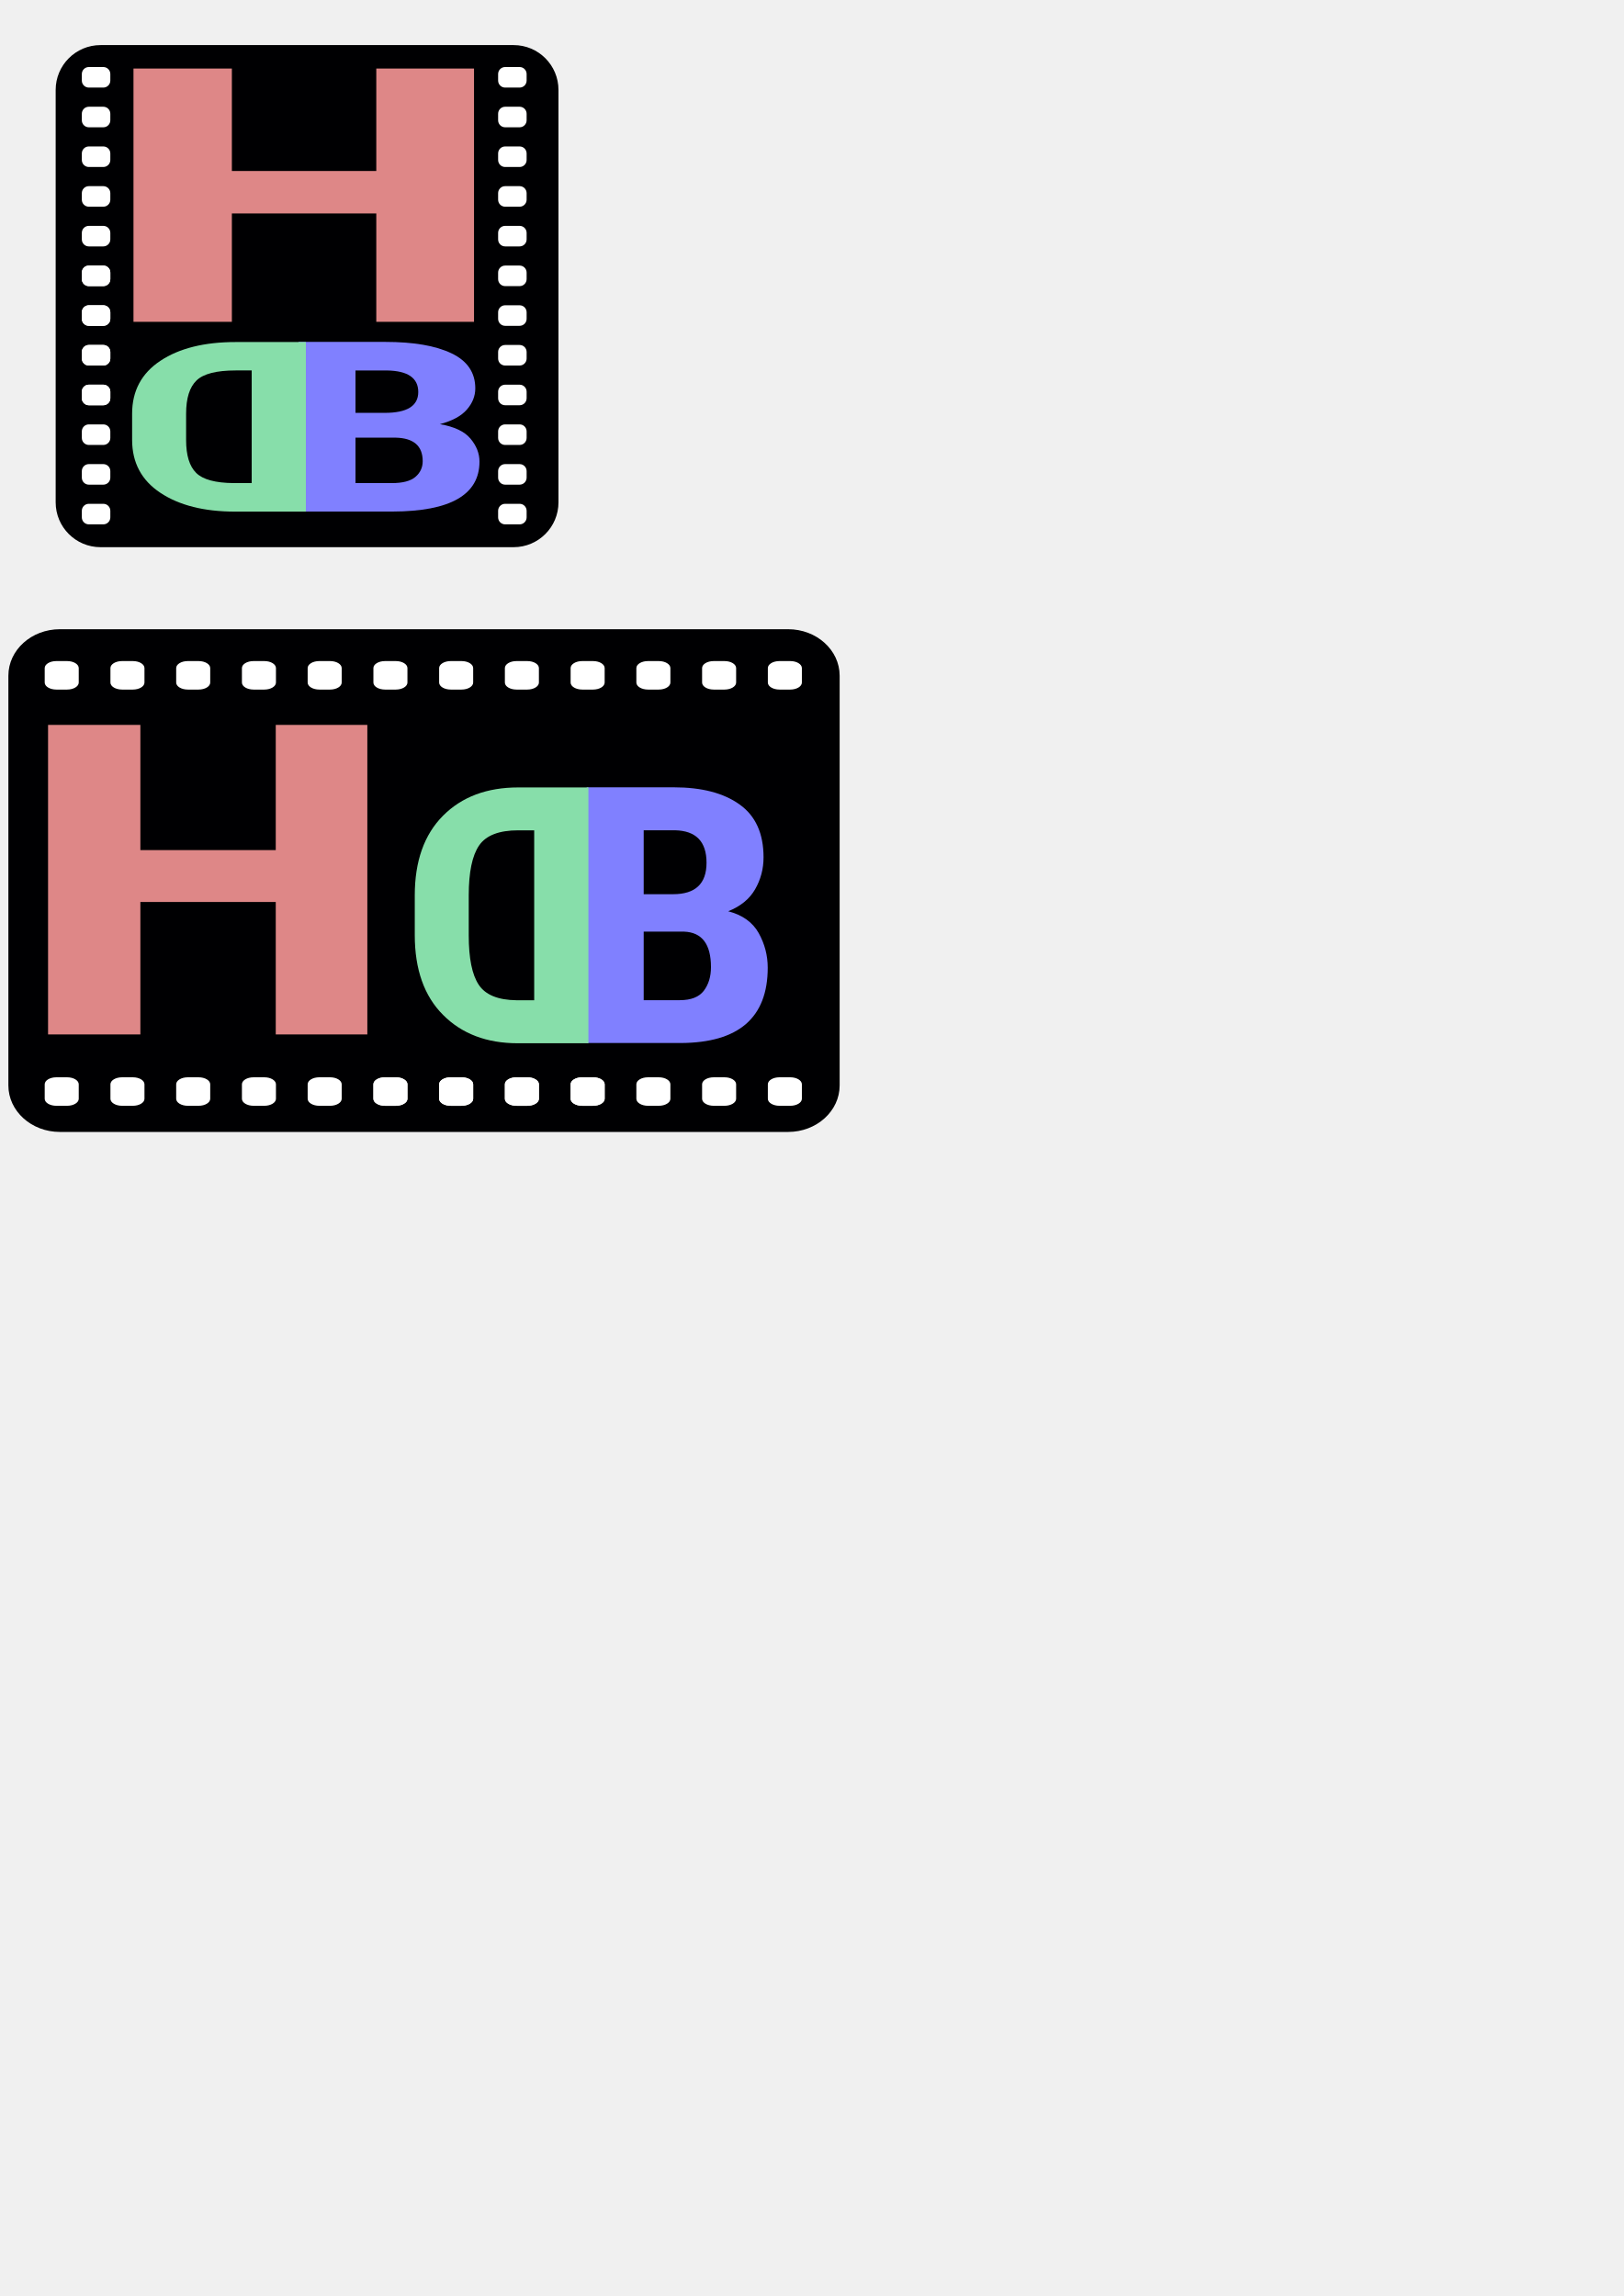
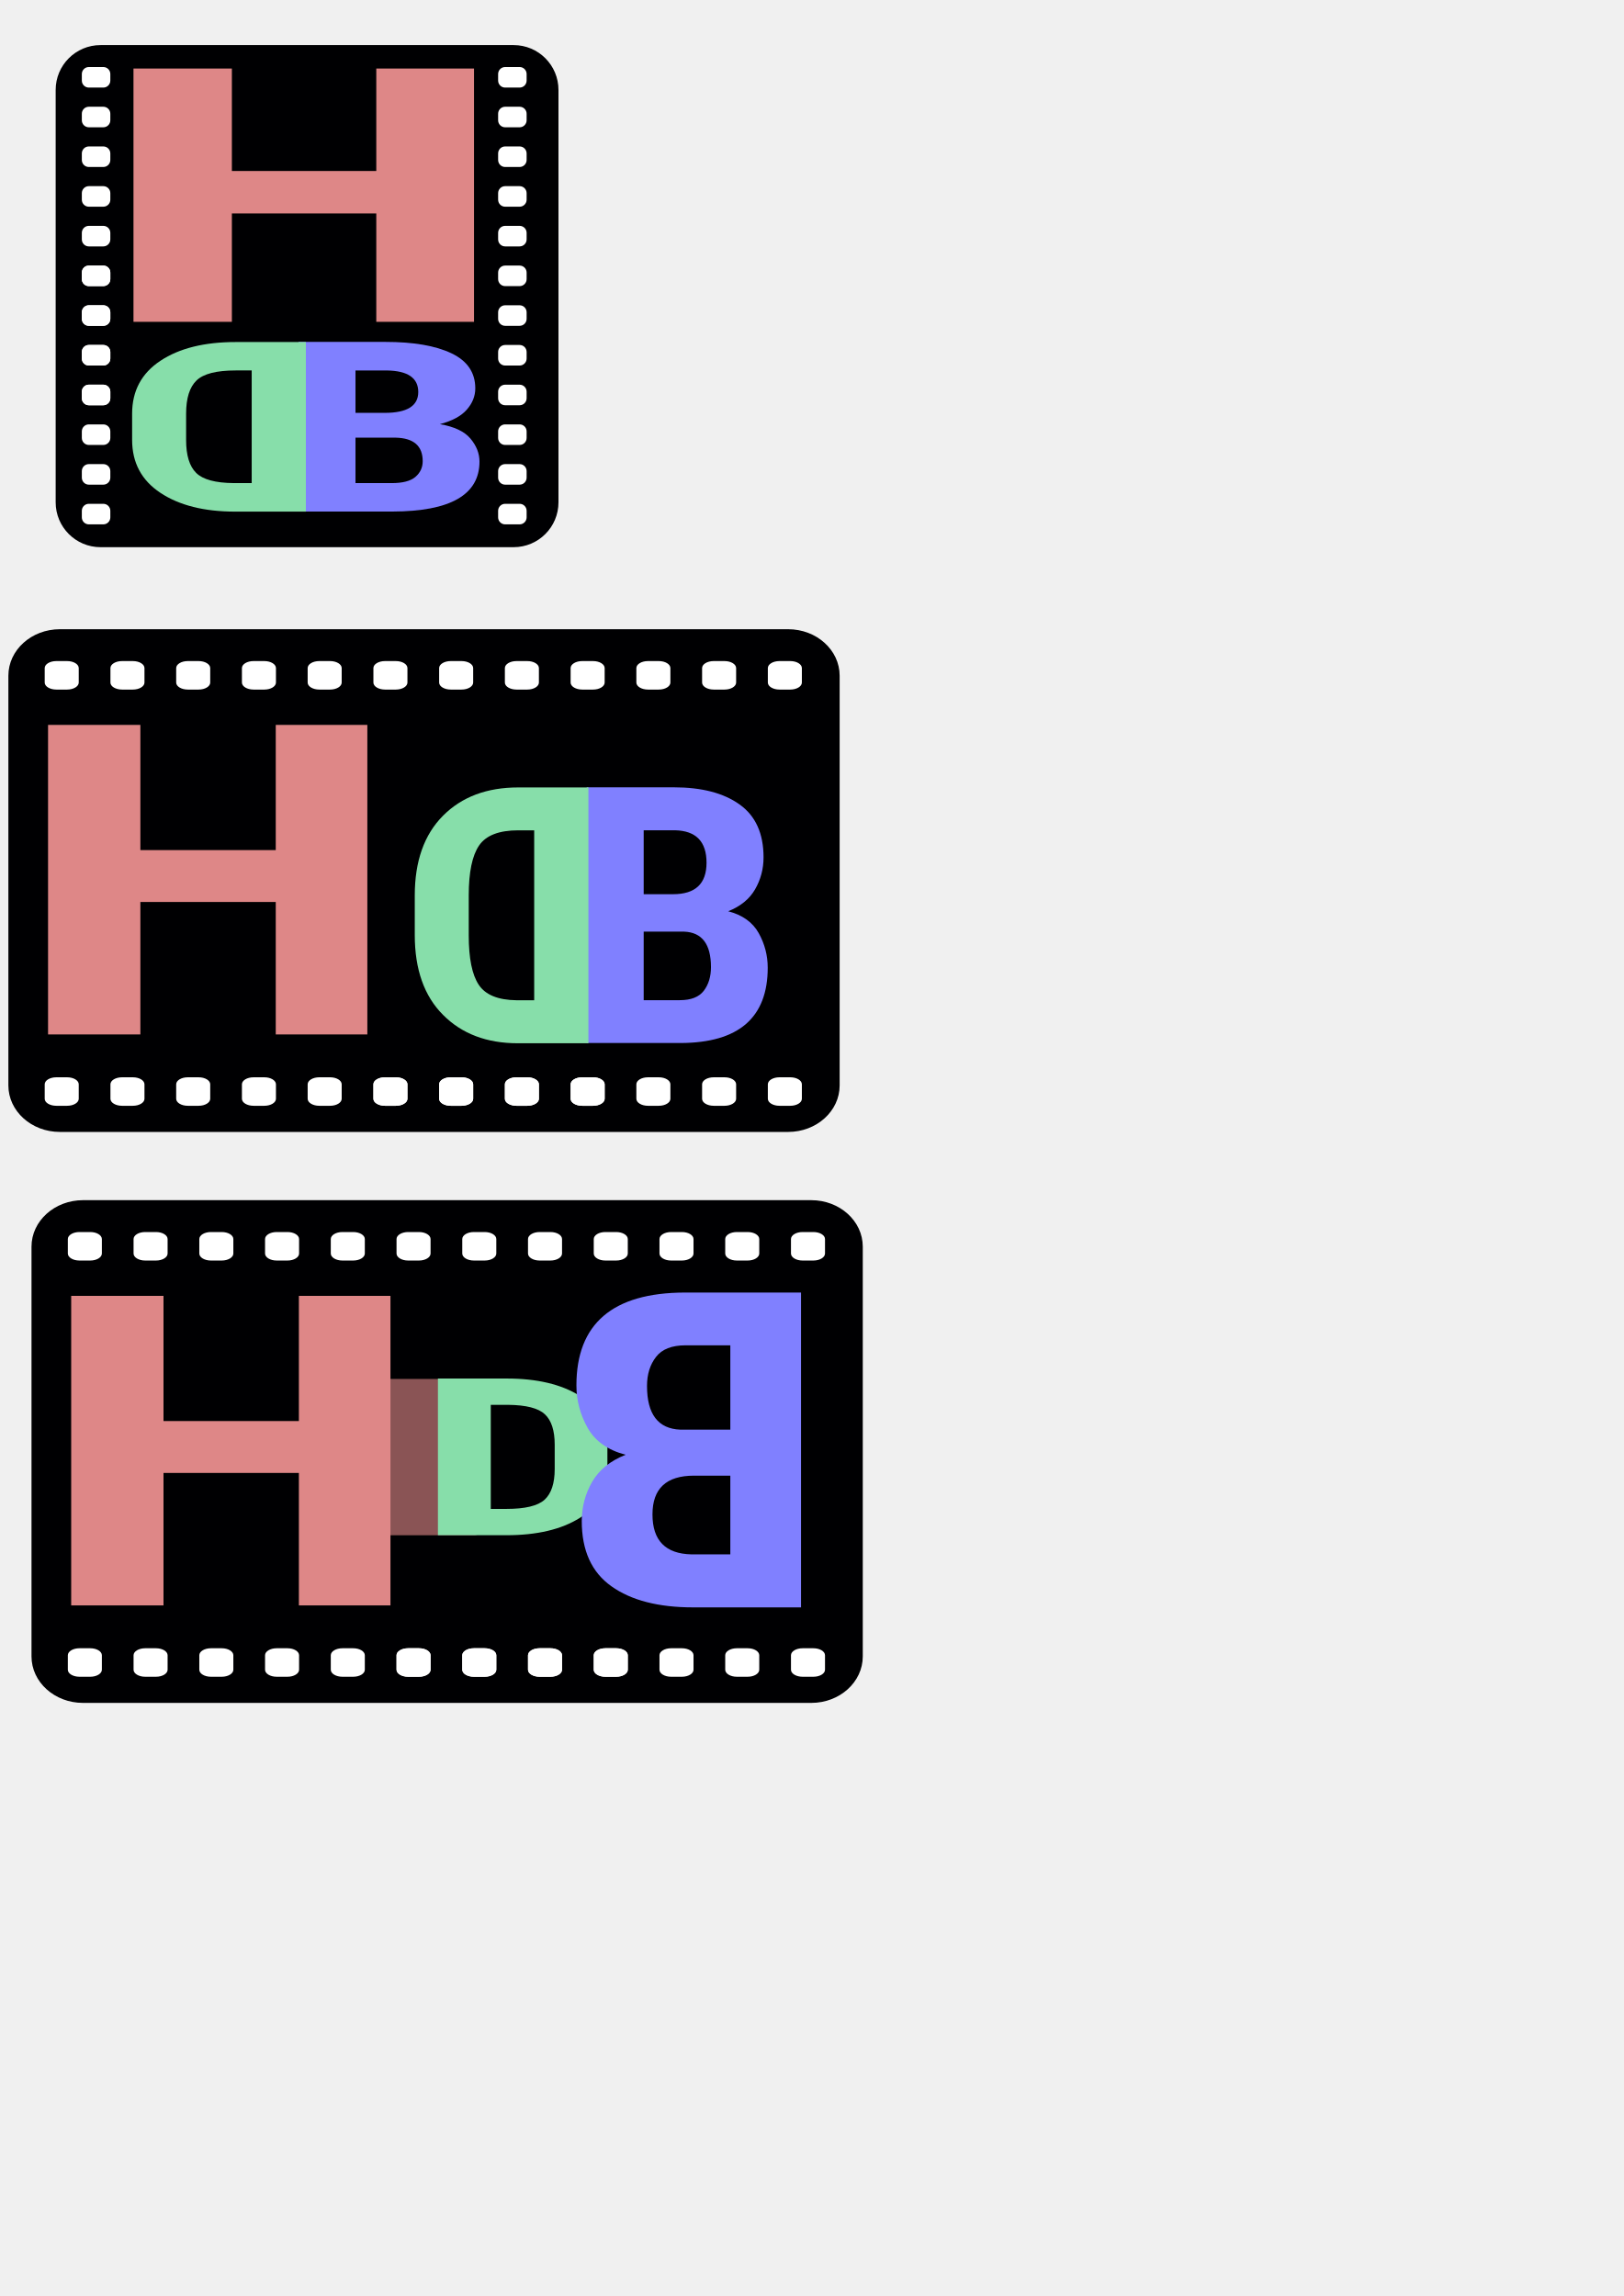
<svg xmlns="http://www.w3.org/2000/svg" width="210mm" height="297mm" viewBox="0 0 210 297" version="1.1" id="svg8">
  <defs id="defs2" />
  <g id="layer1">
    <g id="g882" transform="matrix(0.3963783,0,0,0.3963783,-2.245935,-14.90738)">
      <rect ry="14.635" y="52.324" x="23.831" height="163.853" width="164.059" id="rect4526" style="fill:#000002;fill-opacity:1;stroke:none;stroke-width:0.476;stroke-opacity:1" />
      <rect ry="2.287" y="59.483" x="32.366" height="6.708" width="9.299" id="rect4528" style="fill:#ffffff;fill-opacity:1;stroke:none;stroke-width:0.995;stroke-opacity:1" />
      <rect style="fill:#ffffff;fill-opacity:1;stroke:none;stroke-width:0.995;stroke-opacity:1" id="rect4544" width="9.299" height="6.708" x="32.366" y="72.441" ry="2.287" />
      <rect ry="2.287" y="85.399" x="32.366" height="6.708" width="9.299" id="rect4550" style="fill:#ffffff;fill-opacity:1;stroke:none;stroke-width:0.995;stroke-opacity:1" />
      <rect ry="2.287" y="98.358" x="32.366" height="6.708" width="9.299" id="rect4554" style="fill:#ffffff;fill-opacity:1;stroke:none;stroke-width:0.995;stroke-opacity:1" />
      <rect style="fill:#ffffff;fill-opacity:1;stroke:none;stroke-width:0.995;stroke-opacity:1" id="rect4556" width="9.299" height="6.708" x="32.366" y="111.316" ry="2.287" />
      <rect ry="2.287" y="124.274" x="32.366" height="6.708" width="9.299" id="rect4560" style="fill:#ffffff;fill-opacity:1;stroke:none;stroke-width:0.995;stroke-opacity:1" />
      <rect style="fill:#ffffff;fill-opacity:1;stroke:none;stroke-width:0.995;stroke-opacity:1" id="rect4562" width="9.299" height="6.708" x="32.366" y="137.232" ry="2.287" />
      <rect style="fill:#ffffff;fill-opacity:1;stroke:none;stroke-width:0.995;stroke-opacity:1" id="rect4564" width="9.299" height="6.708" x="32.366" y="150.19" ry="2.287" />
      <rect ry="2.287" y="163.148" x="32.366" height="6.708" width="9.299" id="rect4566" style="fill:#ffffff;fill-opacity:1;stroke:none;stroke-width:0.995;stroke-opacity:1" />
      <rect style="fill:#ffffff;fill-opacity:1;stroke:none;stroke-width:0.995;stroke-opacity:1" id="rect4568" width="9.299" height="6.708" x="32.366" y="124.274" ry="2.287" />
      <rect ry="2.287" y="137.232" x="32.366" height="6.708" width="9.299" id="rect4570" style="fill:#ffffff;fill-opacity:1;stroke:none;stroke-width:0.995;stroke-opacity:1" />
      <rect ry="2.287" y="150.19" x="32.366" height="6.708" width="9.299" id="rect4572" style="fill:#ffffff;fill-opacity:1;stroke:none;stroke-width:0.995;stroke-opacity:1" />
      <rect style="fill:#ffffff;fill-opacity:1;stroke:none;stroke-width:0.995;stroke-opacity:1" id="rect4574" width="9.299" height="6.708" x="32.366" y="163.148" ry="2.287" />
      <rect style="fill:#ffffff;fill-opacity:1;stroke:none;stroke-width:0.995;stroke-opacity:1" id="rect4578" width="9.299" height="6.708" x="32.366" y="176.107" ry="2.287" />
      <rect style="fill:#ffffff;fill-opacity:1;stroke:none;stroke-width:0.995;stroke-opacity:1" id="rect4580" width="9.299" height="6.708" x="32.366" y="189.065" ry="2.287" />
      <rect ry="2.287" y="202.023" x="32.366" height="6.708" width="9.299" id="rect4582" style="fill:#ffffff;fill-opacity:1;stroke:none;stroke-width:0.995;stroke-opacity:1" />
      <rect style="fill:#ffffff;fill-opacity:1;stroke:none;stroke-width:0.995;stroke-opacity:1" id="rect4584" width="9.299" height="6.708" x="168.198" y="59.483" ry="2.287" />
      <rect ry="2.287" y="72.441" x="168.198" height="6.708" width="9.299" id="rect4586" style="fill:#ffffff;fill-opacity:1;stroke:none;stroke-width:0.995;stroke-opacity:1" />
      <rect style="fill:#ffffff;fill-opacity:1;stroke:none;stroke-width:0.995;stroke-opacity:1" id="rect4588" width="9.299" height="6.708" x="168.198" y="85.399" ry="2.287" />
      <rect style="fill:#ffffff;fill-opacity:1;stroke:none;stroke-width:0.995;stroke-opacity:1" id="rect4590" width="9.299" height="6.708" x="168.198" y="98.358" ry="2.287" />
      <rect ry="2.287" y="111.316" x="168.198" height="6.708" width="9.299" id="rect4592" style="fill:#ffffff;fill-opacity:1;stroke:none;stroke-width:0.995;stroke-opacity:1" />
      <rect ry="2.287" y="124.274" x="168.198" height="6.708" width="9.299" id="rect4594" style="fill:#ffffff;fill-opacity:1;stroke:none;stroke-width:0.995;stroke-opacity:1" />
      <rect style="fill:#ffffff;fill-opacity:1;stroke:none;stroke-width:0.995;stroke-opacity:1" id="rect4596" width="9.299" height="6.708" x="168.198" y="137.232" ry="2.287" />
      <rect style="fill:#ffffff;fill-opacity:1;stroke:none;stroke-width:0.995;stroke-opacity:1" id="rect4598" width="9.299" height="6.708" x="168.198" y="150.19" ry="2.287" />
      <rect ry="2.287" y="163.148" x="168.198" height="6.708" width="9.299" id="rect4600" style="fill:#ffffff;fill-opacity:1;stroke:none;stroke-width:0.995;stroke-opacity:1" />
      <rect ry="2.287" y="176.107" x="168.198" height="6.708" width="9.299" id="rect4602" style="fill:#ffffff;fill-opacity:1;stroke:none;stroke-width:0.995;stroke-opacity:1" />
      <rect ry="2.287" y="189.065" x="168.198" height="6.708" width="9.299" id="rect4604" style="fill:#ffffff;fill-opacity:1;stroke:none;stroke-width:0.995;stroke-opacity:1" />
      <rect style="fill:#ffffff;fill-opacity:1;stroke:none;stroke-width:0.995;stroke-opacity:1" id="rect4606" width="9.299" height="6.708" x="168.198" y="202.023" ry="2.287" />
      <text transform="scale(1.384624,0.7222179)" id="text4614" y="197.494" x="26.344" style="font-style:normal;font-weight:normal;font-size:160.98px;line-height:1.25;font-family:sans-serif;letter-spacing:0px;word-spacing:0px;fill:#de8787;fill-opacity:1;stroke:none;stroke-width:4.024" xml:space="preserve">
        <tspan style="font-style:normal;font-variant:normal;font-weight:bold;font-stretch:normal;font-family:'Roboto Condensed';-inkscape-font-specification:'Roboto Condensed, Bold';fill:#de8787;fill-opacity:1;stroke-width:4.024" y="197.494" x="26.344" id="tspan4612">H</tspan>
      </text>
      <text transform="scale(1.287562,0.7766618)" id="text4622" y="263.374" x="74.315" style="font-style:normal;font-weight:normal;font-size:100.258px;line-height:1.25;font-family:sans-serif;letter-spacing:0px;word-spacing:0px;fill:#8080ff;fill-opacity:1;stroke:none;stroke-width:2.506" xml:space="preserve">
        <tspan style="font-style:normal;font-variant:normal;font-weight:bold;font-stretch:normal;font-family:'Roboto Condensed';-inkscape-font-specification:'Roboto Condensed, Bold';fill:#8080ff;fill-opacity:1;stroke-width:2.506" y="263.374" x="74.315" id="tspan4620">B</tspan>
      </text>
      <text xml:space="preserve" style="font-style:normal;font-weight:normal;font-size:97.74px;line-height:1.25;font-family:sans-serif;letter-spacing:0px;word-spacing:0px;fill:#87deaa;fill-opacity:1;stroke:none;stroke-width:2.444" x="-89.583" y="-187.361" id="text4618" transform="scale(-1.255529,-0.7964771)">
        <tspan id="tspan4616" x="-89.583" y="-187.361" style="font-style:normal;font-variant:normal;font-weight:bold;font-stretch:normal;font-family:'Roboto Condensed';-inkscape-font-specification:'Roboto Condensed, Bold';fill:#87deaa;fill-opacity:1;stroke-width:2.444">D</tspan>
      </text>
    </g>
    <g id="g1132">
      <g transform="matrix(1.655338,0,0,1,-15.28253,0.3842)" id="g1020">
        <rect rx="6.014" ry="4.025" y="9.887" x="-146.038" height="64.948" width="65.03" id="rect884" style="fill:#000002;fill-opacity:1;stroke:none;stroke-width:0.189;stroke-opacity:1" transform="rotate(-90)" />
        <rect ry="0.906" y="12.725" x="-142.655" height="2.659" width="3.686" id="rect886" style="fill:#ffffff;fill-opacity:1;stroke:none;stroke-width:0.394;stroke-opacity:1" transform="rotate(-90)" />
        <rect style="fill:#ffffff;fill-opacity:1;stroke:none;stroke-width:0.394;stroke-opacity:1" id="rect888" width="3.686" height="2.659" x="-142.655" y="17.861" ry="0.906" transform="rotate(-90)" />
        <rect ry="0.906" y="22.998" x="-142.655" height="2.659" width="3.686" id="rect890" style="fill:#ffffff;fill-opacity:1;stroke:none;stroke-width:0.394;stroke-opacity:1" transform="rotate(-90)" />
        <rect ry="0.906" y="28.134" x="-142.655" height="2.659" width="3.686" id="rect892" style="fill:#ffffff;fill-opacity:1;stroke:none;stroke-width:0.394;stroke-opacity:1" transform="rotate(-90)" />
        <rect style="fill:#ffffff;fill-opacity:1;stroke:none;stroke-width:0.394;stroke-opacity:1" id="rect894" width="3.686" height="2.659" x="-142.655" y="33.27" ry="0.906" transform="rotate(-90)" />
        <rect ry="0.906" y="38.407" x="-142.655" height="2.659" width="3.686" id="rect896" style="fill:#ffffff;fill-opacity:1;stroke:none;stroke-width:0.394;stroke-opacity:1" transform="rotate(-90)" />
        <rect style="fill:#ffffff;fill-opacity:1;stroke:none;stroke-width:0.394;stroke-opacity:1" id="rect898" width="3.686" height="2.659" x="-142.655" y="43.543" ry="0.906" transform="rotate(-90)" />
        <rect style="fill:#ffffff;fill-opacity:1;stroke:none;stroke-width:0.394;stroke-opacity:1" id="rect900" width="3.686" height="2.659" x="-142.655" y="48.679" ry="0.906" transform="rotate(-90)" />
        <rect ry="0.906" y="53.816" x="-142.655" height="2.659" width="3.686" id="rect902" style="fill:#ffffff;fill-opacity:1;stroke:none;stroke-width:0.394;stroke-opacity:1" transform="rotate(-90)" />
        <rect style="fill:#ffffff;fill-opacity:1;stroke:none;stroke-width:0.394;stroke-opacity:1" id="rect904" width="3.686" height="2.659" x="-142.655" y="38.407" ry="0.906" transform="rotate(-90)" />
        <rect ry="0.906" y="43.543" x="-142.655" height="2.659" width="3.686" id="rect906" style="fill:#ffffff;fill-opacity:1;stroke:none;stroke-width:0.394;stroke-opacity:1" transform="rotate(-90)" />
        <rect ry="0.906" y="48.679" x="-142.655" height="2.659" width="3.686" id="rect908" style="fill:#ffffff;fill-opacity:1;stroke:none;stroke-width:0.394;stroke-opacity:1" transform="rotate(-90)" />
        <rect style="fill:#ffffff;fill-opacity:1;stroke:none;stroke-width:0.394;stroke-opacity:1" id="rect910" width="3.686" height="2.659" x="-142.655" y="53.816" ry="0.906" transform="rotate(-90)" />
        <rect style="fill:#ffffff;fill-opacity:1;stroke:none;stroke-width:0.394;stroke-opacity:1" id="rect912" width="3.686" height="2.659" x="-142.655" y="58.952" ry="0.906" transform="rotate(-90)" />
        <rect style="fill:#ffffff;fill-opacity:1;stroke:none;stroke-width:0.394;stroke-opacity:1" id="rect914" width="3.686" height="2.659" x="-142.655" y="64.088" ry="0.906" transform="rotate(-90)" />
        <rect ry="0.906" y="69.225" x="-142.655" height="2.659" width="3.686" id="rect916" style="fill:#ffffff;fill-opacity:1;stroke:none;stroke-width:0.394;stroke-opacity:1" transform="rotate(-90)" />
        <rect style="fill:#ffffff;fill-opacity:1;stroke:none;stroke-width:0.394;stroke-opacity:1" id="rect918" width="3.686" height="2.659" x="-88.815" y="12.725" ry="0.906" transform="rotate(-90)" />
        <rect ry="0.906" y="17.861" x="-88.815" height="2.659" width="3.686" id="rect920" style="fill:#ffffff;fill-opacity:1;stroke:none;stroke-width:0.394;stroke-opacity:1" transform="rotate(-90)" />
        <rect style="fill:#ffffff;fill-opacity:1;stroke:none;stroke-width:0.394;stroke-opacity:1" id="rect922" width="3.686" height="2.659" x="-88.815" y="22.998" ry="0.906" transform="rotate(-90)" />
        <rect style="fill:#ffffff;fill-opacity:1;stroke:none;stroke-width:0.394;stroke-opacity:1" id="rect924" width="3.686" height="2.659" x="-88.815" y="28.134" ry="0.906" transform="rotate(-90)" />
        <rect ry="0.906" y="33.27" x="-88.815" height="2.659" width="3.686" id="rect926" style="fill:#ffffff;fill-opacity:1;stroke:none;stroke-width:0.394;stroke-opacity:1" transform="rotate(-90)" />
        <rect ry="0.906" y="38.407" x="-88.815" height="2.659" width="3.686" id="rect928" style="fill:#ffffff;fill-opacity:1;stroke:none;stroke-width:0.394;stroke-opacity:1" transform="rotate(-90)" />
        <rect style="fill:#ffffff;fill-opacity:1;stroke:none;stroke-width:0.394;stroke-opacity:1" id="rect930" width="3.686" height="2.659" x="-88.815" y="43.543" ry="0.906" transform="rotate(-90)" />
        <rect style="fill:#ffffff;fill-opacity:1;stroke:none;stroke-width:0.394;stroke-opacity:1" id="rect932" width="3.686" height="2.659" x="-88.815" y="48.679" ry="0.906" transform="rotate(-90)" />
        <rect ry="0.906" y="53.816" x="-88.815" height="2.659" width="3.686" id="rect934" style="fill:#ffffff;fill-opacity:1;stroke:none;stroke-width:0.394;stroke-opacity:1" transform="rotate(-90)" />
        <rect ry="0.906" y="58.952" x="-88.815" height="2.659" width="3.686" id="rect936" style="fill:#ffffff;fill-opacity:1;stroke:none;stroke-width:0.394;stroke-opacity:1" transform="rotate(-90)" />
        <rect ry="0.906" y="64.088" x="-88.815" height="2.659" width="3.686" id="rect938" style="fill:#ffffff;fill-opacity:1;stroke:none;stroke-width:0.394;stroke-opacity:1" transform="rotate(-90)" />
        <rect style="fill:#ffffff;fill-opacity:1;stroke:none;stroke-width:0.394;stroke-opacity:1" id="rect940" width="3.686" height="2.659" x="-88.815" y="69.225" ry="0.906" transform="rotate(-90)" />
      </g>
      <text xml:space="preserve" style="font-style:normal;font-weight:normal;font-size:68.316px;line-height:1.25;font-family:sans-serif;letter-spacing:0px;word-spacing:0px;fill:#de8787;fill-opacity:1;stroke:none;stroke-width:1.708" x="1.218" y="162.29" id="text944" transform="scale(1.212828,0.8245193)">
        <tspan id="tspan942" x="1.218" y="162.29" style="font-style:normal;font-variant:normal;font-weight:bold;font-stretch:normal;font-family:'Roboto Condensed';-inkscape-font-specification:'Roboto Condensed, Bold';fill:#de8787;fill-opacity:1;stroke-width:1.708">H</tspan>
      </text>
      <text xml:space="preserve" style="font-style:normal;font-weight:normal;font-size:48.792px;line-height:1.25;font-family:sans-serif;letter-spacing:0px;word-spacing:0px;fill:#8080ff;fill-opacity:1;stroke:none;stroke-width:1.22" x="69.576" y="141.489" id="text948" transform="scale(1.04868,0.9535796)">
        <tspan id="tspan946" x="69.576" y="141.489" style="font-style:normal;font-variant:normal;font-weight:bold;font-stretch:normal;font-family:'Roboto Condensed';-inkscape-font-specification:'Roboto Condensed, Bold';fill:#8080ff;fill-opacity:1;stroke-width:1.22">B</tspan>
      </text>
      <text transform="scale(-1.022246,-0.9782385)" id="text952" y="-104.125" x="-77.166" style="font-style:normal;font-weight:normal;font-size:47.583px;line-height:1.25;font-family:sans-serif;letter-spacing:0px;word-spacing:0px;fill:#87deaa;fill-opacity:1;stroke:none;stroke-width:1.19" xml:space="preserve">
        <tspan style="font-style:normal;font-variant:normal;font-weight:bold;font-stretch:normal;font-family:'Roboto Condensed';-inkscape-font-specification:'Roboto Condensed, Bold';fill:#87deaa;fill-opacity:1;stroke-width:1.19" y="-104.125" x="-77.166" id="tspan950">D</tspan>
      </text>
    </g>
+     <g id="g1097" transform="translate(2.991364,73.85701)">
+       <g id="g1081" transform="matrix(1.655338,0,0,1,-15.28253,0.3842)">
+         <rect transform="rotate(-90)" style="fill:#000002;fill-opacity:1;stroke:none;stroke-width:0.189;stroke-opacity:1" id="rect1023" width="65.03" height="64.948" x="-146.038" y="9.887" ry="4.025" rx="6.014" />
+         <rect transform="rotate(-90)" style="fill:#ffffff;fill-opacity:1;stroke:none;stroke-width:0.394;stroke-opacity:1" id="rect1025" width="3.686" height="2.659" x="-142.655" y="12.725" ry="0.906" />
+         <rect transform="rotate(-90)" ry="0.906" y="17.861" x="-142.655" height="2.659" width="3.686" id="rect1027" style="fill:#ffffff;fill-opacity:1;stroke:none;stroke-width:0.394;stroke-opacity:1" />
+         <rect transform="rotate(-90)" style="fill:#ffffff;fill-opacity:1;stroke:none;stroke-width:0.394;stroke-opacity:1" id="rect1029" width="3.686" height="2.659" x="-142.655" y="22.998" ry="0.906" />
+         <rect transform="rotate(-90)" style="fill:#ffffff;fill-opacity:1;stroke:none;stroke-width:0.394;stroke-opacity:1" id="rect1031" width="3.686" height="2.659" x="-142.655" y="28.134" ry="0.906" />
+         <rect transform="rotate(-90)" ry="0.906" y="33.27" x="-142.655" height="2.659" width="3.686" id="rect1033" style="fill:#ffffff;fill-opacity:1;stroke:none;stroke-width:0.394;stroke-opacity:1" />
+         <rect transform="rotate(-90)" style="fill:#ffffff;fill-opacity:1;stroke:none;stroke-width:0.394;stroke-opacity:1" id="rect1035" width="3.686" height="2.659" x="-142.655" y="38.407" ry="0.906" />
+         <rect transform="rotate(-90)" ry="0.906" y="43.543" x="-142.655" height="2.659" width="3.686" id="rect1037" style="fill:#ffffff;fill-opacity:1;stroke:none;stroke-width:0.394;stroke-opacity:1" />
+         <rect transform="rotate(-90)" ry="0.906" y="48.679" x="-142.655" height="2.659" width="3.686" id="rect1039" style="fill:#ffffff;fill-opacity:1;stroke:none;stroke-width:0.394;stroke-opacity:1" />
+         <rect transform="rotate(-90)" style="fill:#ffffff;fill-opacity:1;stroke:none;stroke-width:0.394;stroke-opacity:1" id="rect1041" width="3.686" height="2.659" x="-142.655" y="53.816" ry="0.906" />
+         <rect transform="rotate(-90)" ry="0.906" y="38.407" x="-142.655" height="2.659" width="3.686" id="rect1043" style="fill:#ffffff;fill-opacity:1;stroke:none;stroke-width:0.394;stroke-opacity:1" />
+         <rect transform="rotate(-90)" style="fill:#ffffff;fill-opacity:1;stroke:none;stroke-width:0.394;stroke-opacity:1" id="rect1045" width="3.686" height="2.659" x="-142.655" y="43.543" ry="0.906" />
+         <rect transform="rotate(-90)" style="fill:#ffffff;fill-opacity:1;stroke:none;stroke-width:0.394;stroke-opacity:1" id="rect1047" width="3.686" height="2.659" x="-142.655" y="48.679" ry="0.906" />
+         <rect transform="rotate(-90)" ry="0.906" y="53.816" x="-142.655" height="2.659" width="3.686" id="rect1049" style="fill:#ffffff;fill-opacity:1;stroke:none;stroke-width:0.394;stroke-opacity:1" />
+         <rect transform="rotate(-90)" ry="0.906" y="58.952" x="-142.655" height="2.659" width="3.686" id="rect1051" style="fill:#ffffff;fill-opacity:1;stroke:none;stroke-width:0.394;stroke-opacity:1" />
+         <rect transform="rotate(-90)" ry="0.906" y="64.088" x="-142.655" height="2.659" width="3.686" id="rect1053" style="fill:#ffffff;fill-opacity:1;stroke:none;stroke-width:0.394;stroke-opacity:1" />
+         <rect transform="rotate(-90)" style="fill:#ffffff;fill-opacity:1;stroke:none;stroke-width:0.394;stroke-opacity:1" id="rect1055" width="3.686" height="2.659" x="-142.655" y="69.225" ry="0.906" />
+         <rect transform="rotate(-90)" ry="0.906" y="12.725" x="-88.815" height="2.659" width="3.686" id="rect1057" style="fill:#ffffff;fill-opacity:1;stroke:none;stroke-width:0.394;stroke-opacity:1" />
+         <rect transform="rotate(-90)" style="fill:#ffffff;fill-opacity:1;stroke:none;stroke-width:0.394;stroke-opacity:1" id="rect1059" width="3.686" height="2.659" x="-88.815" y="17.861" ry="0.906" />
+         <rect transform="rotate(-90)" ry="0.906" y="22.998" x="-88.815" height="2.659" width="3.686" id="rect1061" style="fill:#ffffff;fill-opacity:1;stroke:none;stroke-width:0.394;stroke-opacity:1" />
+         <rect transform="rotate(-90)" ry="0.906" y="28.134" x="-88.815" height="2.659" width="3.686" id="rect1063" style="fill:#ffffff;fill-opacity:1;stroke:none;stroke-width:0.394;stroke-opacity:1" />
+         <rect transform="rotate(-90)" style="fill:#ffffff;fill-opacity:1;stroke:none;stroke-width:0.394;stroke-opacity:1" id="rect1065" width="3.686" height="2.659" x="-88.815" y="33.27" ry="0.906" />
+         <rect transform="rotate(-90)" style="fill:#ffffff;fill-opacity:1;stroke:none;stroke-width:0.394;stroke-opacity:1" id="rect1067" width="3.686" height="2.659" x="-88.815" y="38.407" ry="0.906" />
+         <rect transform="rotate(-90)" ry="0.906" y="43.543" x="-88.815" height="2.659" width="3.686" id="rect1069" style="fill:#ffffff;fill-opacity:1;stroke:none;stroke-width:0.394;stroke-opacity:1" />
+         <rect transform="rotate(-90)" ry="0.906" y="48.679" x="-88.815" height="2.659" width="3.686" id="rect1071" style="fill:#ffffff;fill-opacity:1;stroke:none;stroke-width:0.394;stroke-opacity:1" />
+         <rect transform="rotate(-90)" style="fill:#ffffff;fill-opacity:1;stroke:none;stroke-width:0.394;stroke-opacity:1" id="rect1073" width="3.686" height="2.659" x="-88.815" y="53.816" ry="0.906" />
+         <rect transform="rotate(-90)" style="fill:#ffffff;fill-opacity:1;stroke:none;stroke-width:0.394;stroke-opacity:1" id="rect1075" width="3.686" height="2.659" x="-88.815" y="58.952" ry="0.906" />
+         <rect transform="rotate(-90)" style="fill:#ffffff;fill-opacity:1;stroke:none;stroke-width:0.394;stroke-opacity:1" id="rect1077" width="3.686" height="2.659" x="-88.815" y="64.088" ry="0.906" />
+         <rect transform="rotate(-90)" ry="0.906" y="69.225" x="-88.815" height="2.659" width="3.686" id="rect1079" style="fill:#ffffff;fill-opacity:1;stroke:none;stroke-width:0.394;stroke-opacity:1" />
+       </g>
+       <rect style="fill:#de8787;fill-opacity:0.623;stroke:none;stroke-width:0.272;stroke-opacity:1;paint-order:stroke fill markers" id="rect1083" width="17.765" height="20.222" x="41.483" y="104.516" ry="0.867" />
+       <text xml:space="preserve" style="font-style:normal;font-weight:normal;font-size:36.789px;line-height:1.25;font-family:sans-serif;letter-spacing:0px;word-spacing:0px;fill:#87deaa;fill-opacity:1;stroke:none;stroke-width:0.92" x="39.459" y="160.971" id="text1087" transform="scale(1.290523,0.7748796)">
+         <tspan id="tspan1085" x="39.459" y="160.971" style="font-style:normal;font-variant:normal;font-weight:bold;font-stretch:normal;font-family:'Roboto Condensed';-inkscape-font-specification:'Roboto Condensed, Bold';fill:#87deaa;fill-opacity:1;stroke-width:0.92">D</tspan>
+       </text>
+       <text transform="scale(-1.052768,-0.9498766)" id="text1091" y="-98.263" x="-99.021" style="font-style:normal;font-weight:normal;font-size:60.317px;line-height:1.25;font-family:sans-serif;letter-spacing:0px;word-spacing:0px;fill:#8080ff;fill-opacity:1;stroke:none;stroke-width:1.508" xml:space="preserve">
+         <tspan style="font-style:normal;font-variant:normal;font-weight:bold;font-stretch:normal;font-family:'Roboto Condensed';-inkscape-font-specification:'Roboto Condensed, Bold';fill:#8080ff;fill-opacity:1;stroke-width:1.508" y="-98.263" x="-99.021" id="tspan1089">B</tspan>
+       </text>
+       <text transform="scale(1.212828,0.8245193)" id="text1095" y="162.29" x="1.218" style="font-style:normal;font-weight:normal;font-size:68.316px;line-height:1.25;font-family:sans-serif;letter-spacing:0px;word-spacing:0px;fill:#de8787;fill-opacity:1;stroke:none;stroke-width:1.708" xml:space="preserve">
+         <tspan style="font-style:normal;font-variant:normal;font-weight:bold;font-stretch:normal;font-family:'Roboto Condensed';-inkscape-font-specification:'Roboto Condensed, Bold';fill:#de8787;fill-opacity:1;stroke-width:1.708" y="162.29" x="1.218" id="tspan1093">H</tspan>
+       </text>
+     </g>
  </g>
</svg>
